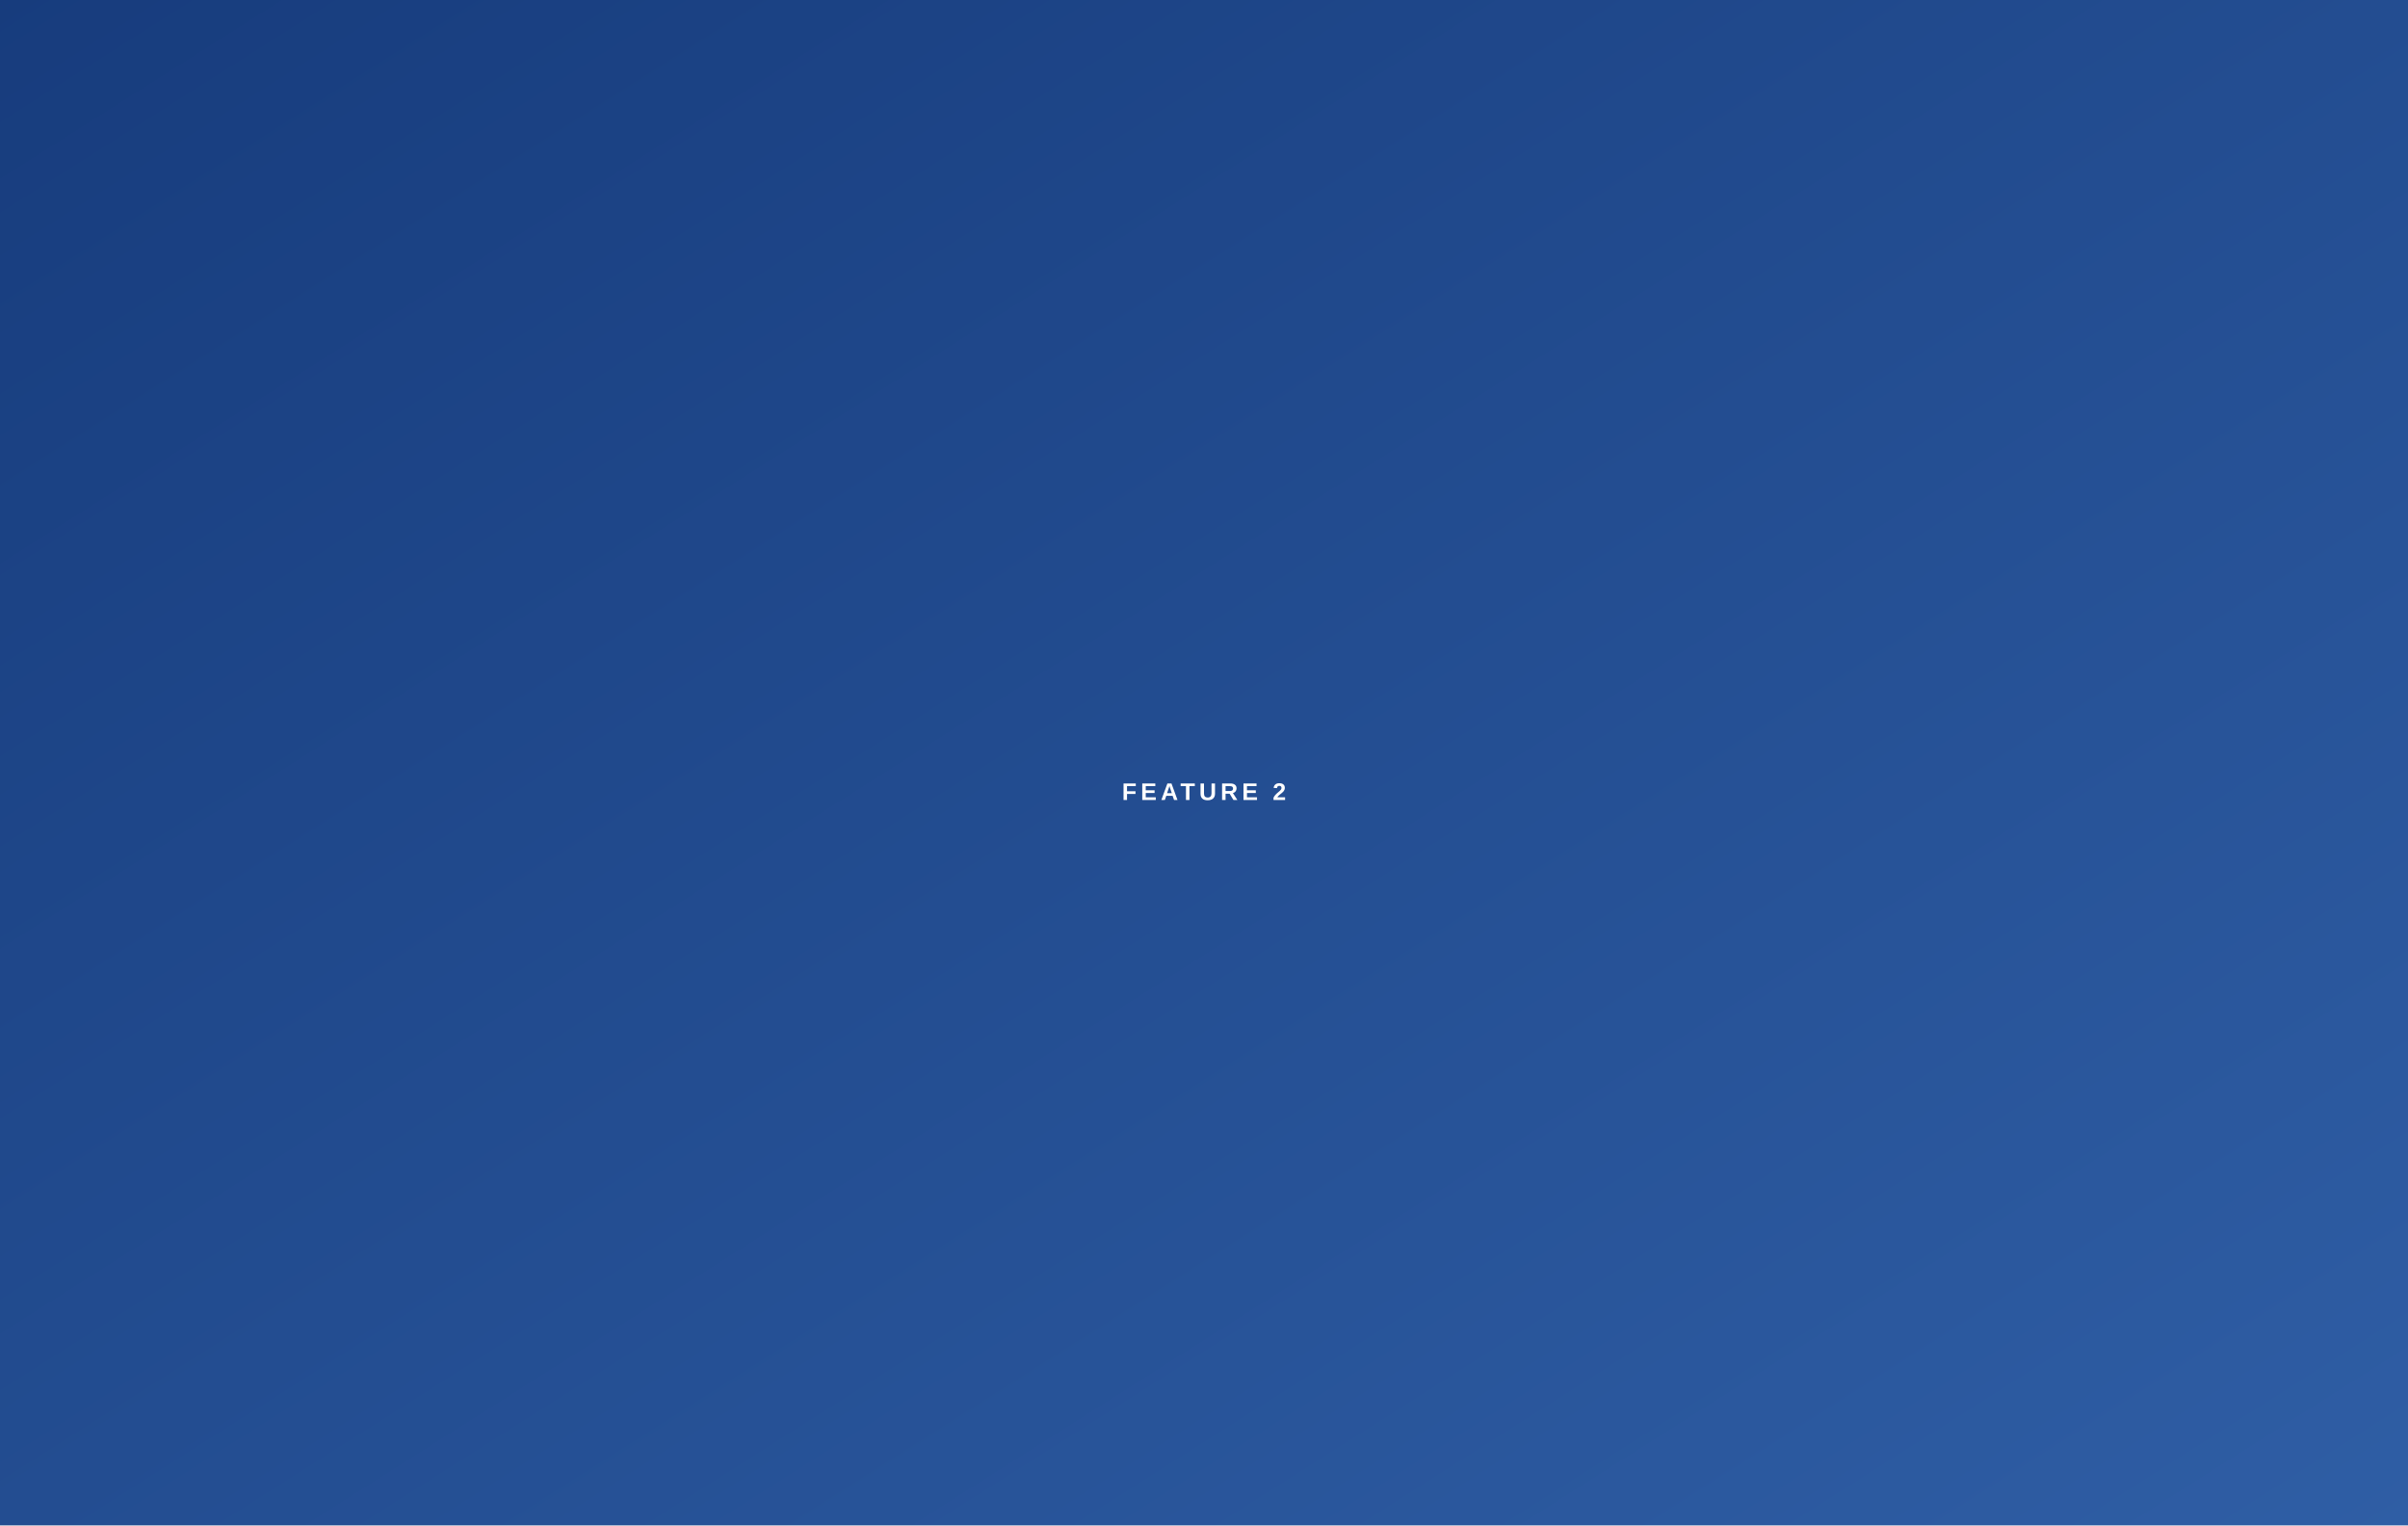
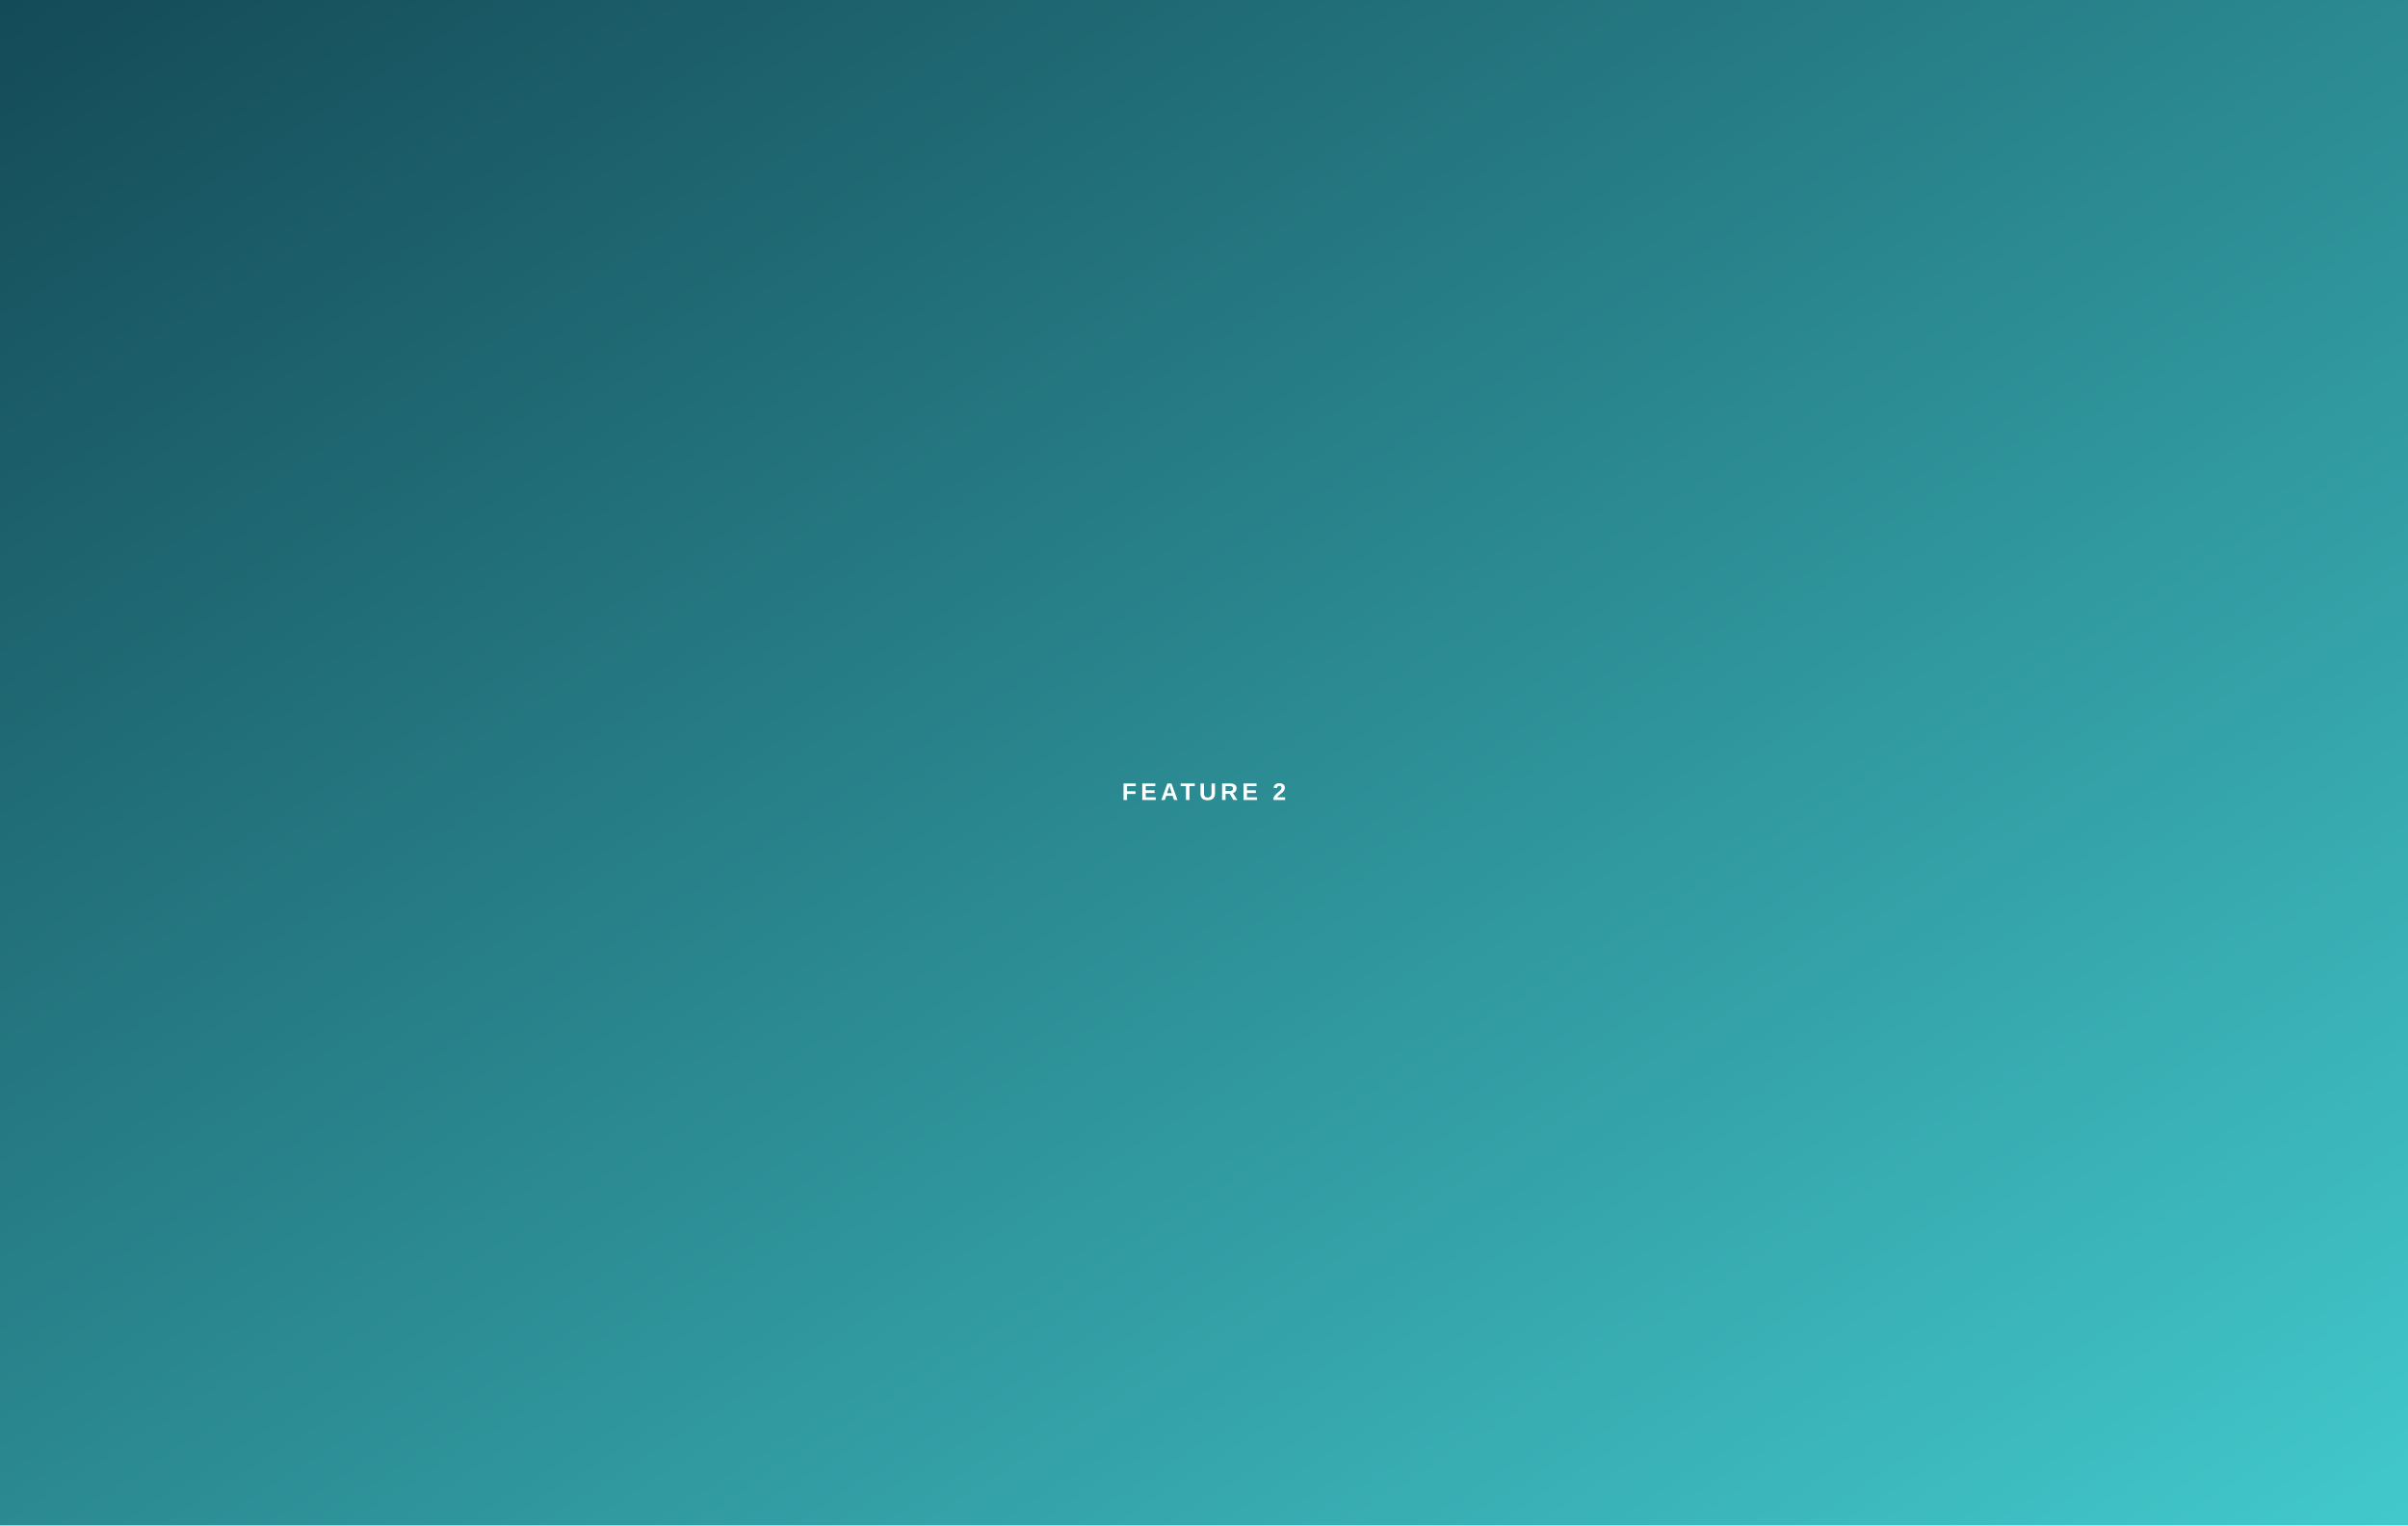
<svg xmlns="http://www.w3.org/2000/svg" width="1200" height="760" viewBox="0 0 1200 760">
  <defs>
    <linearGradient id="g" x1="0" x2="1" y1="0" y2="1">
-       <stop offset="0%" stop-color="#173c7d" />
-       <stop offset="100%" stop-color="#2f5ea5" />
+       <stop offset="0%" stop-color="#144a57" />
+       <stop offset="100%" stop-color="#42c9cc" />
    </linearGradient>
  </defs>
  <rect width="1200" height="760" fill="url(#g)" />
  <circle cx="" cy="" r="" fill="rgba(255,255,255,0.12)" />
  <circle cx="" cy="" r="" fill="rgba(255,255,255,0.09)" />
  <text x="50%" y="52%" dominant-baseline="middle" text-anchor="middle" fill="white" font-family="Arial, sans-serif" font-size="" font-weight="700" letter-spacing="2">FEATURE 2</text>
</svg>
